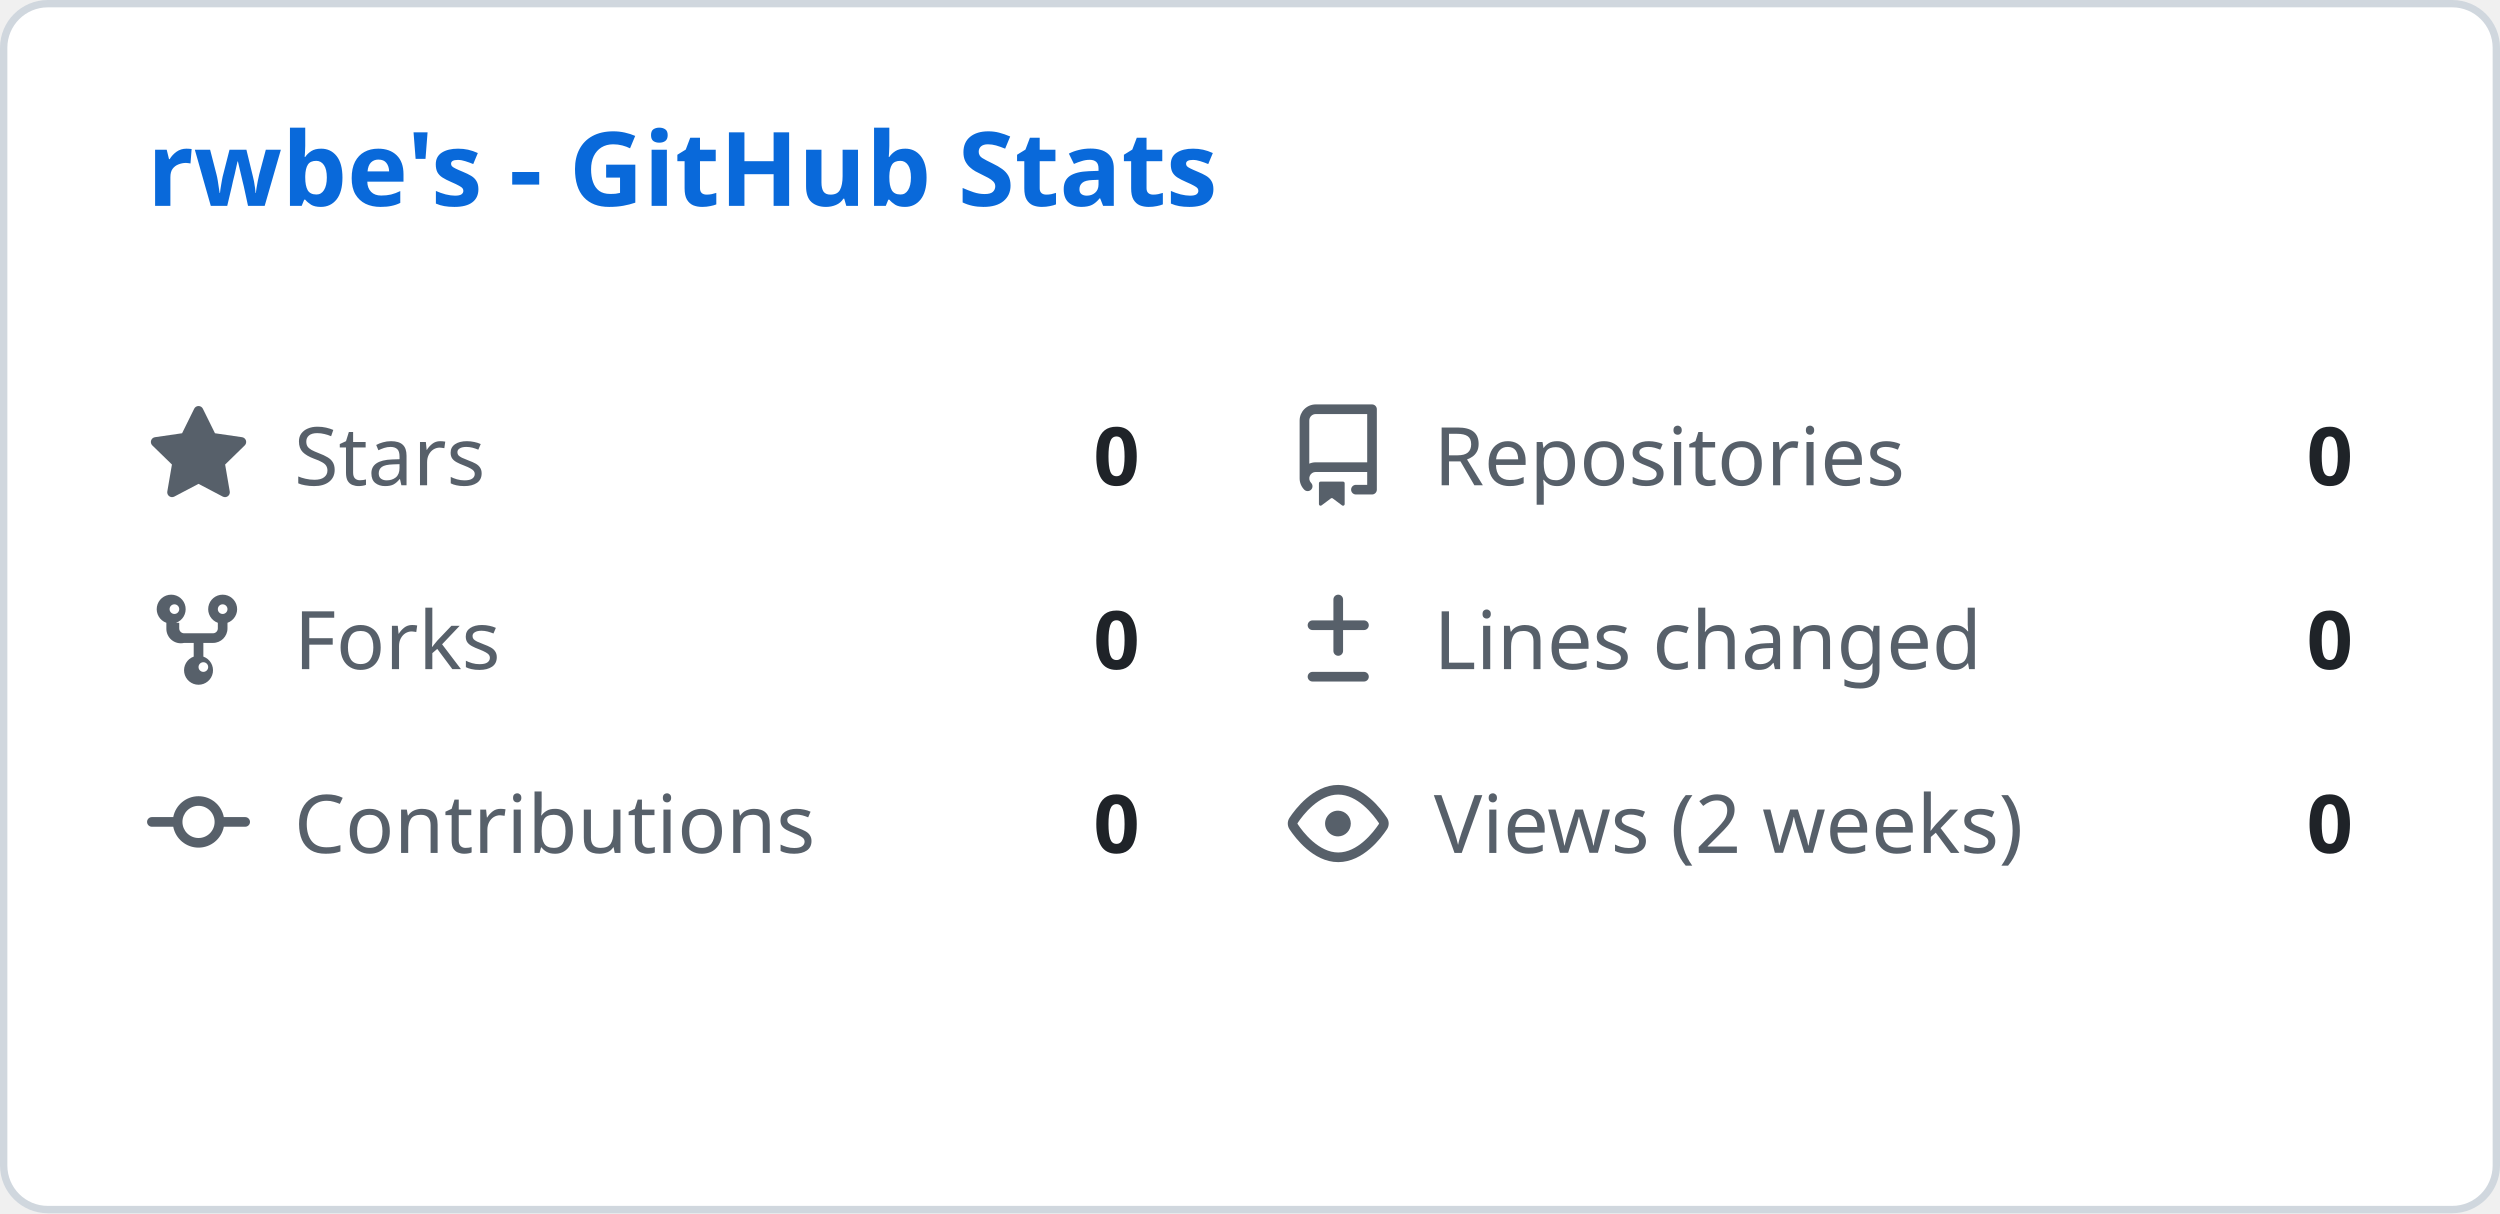
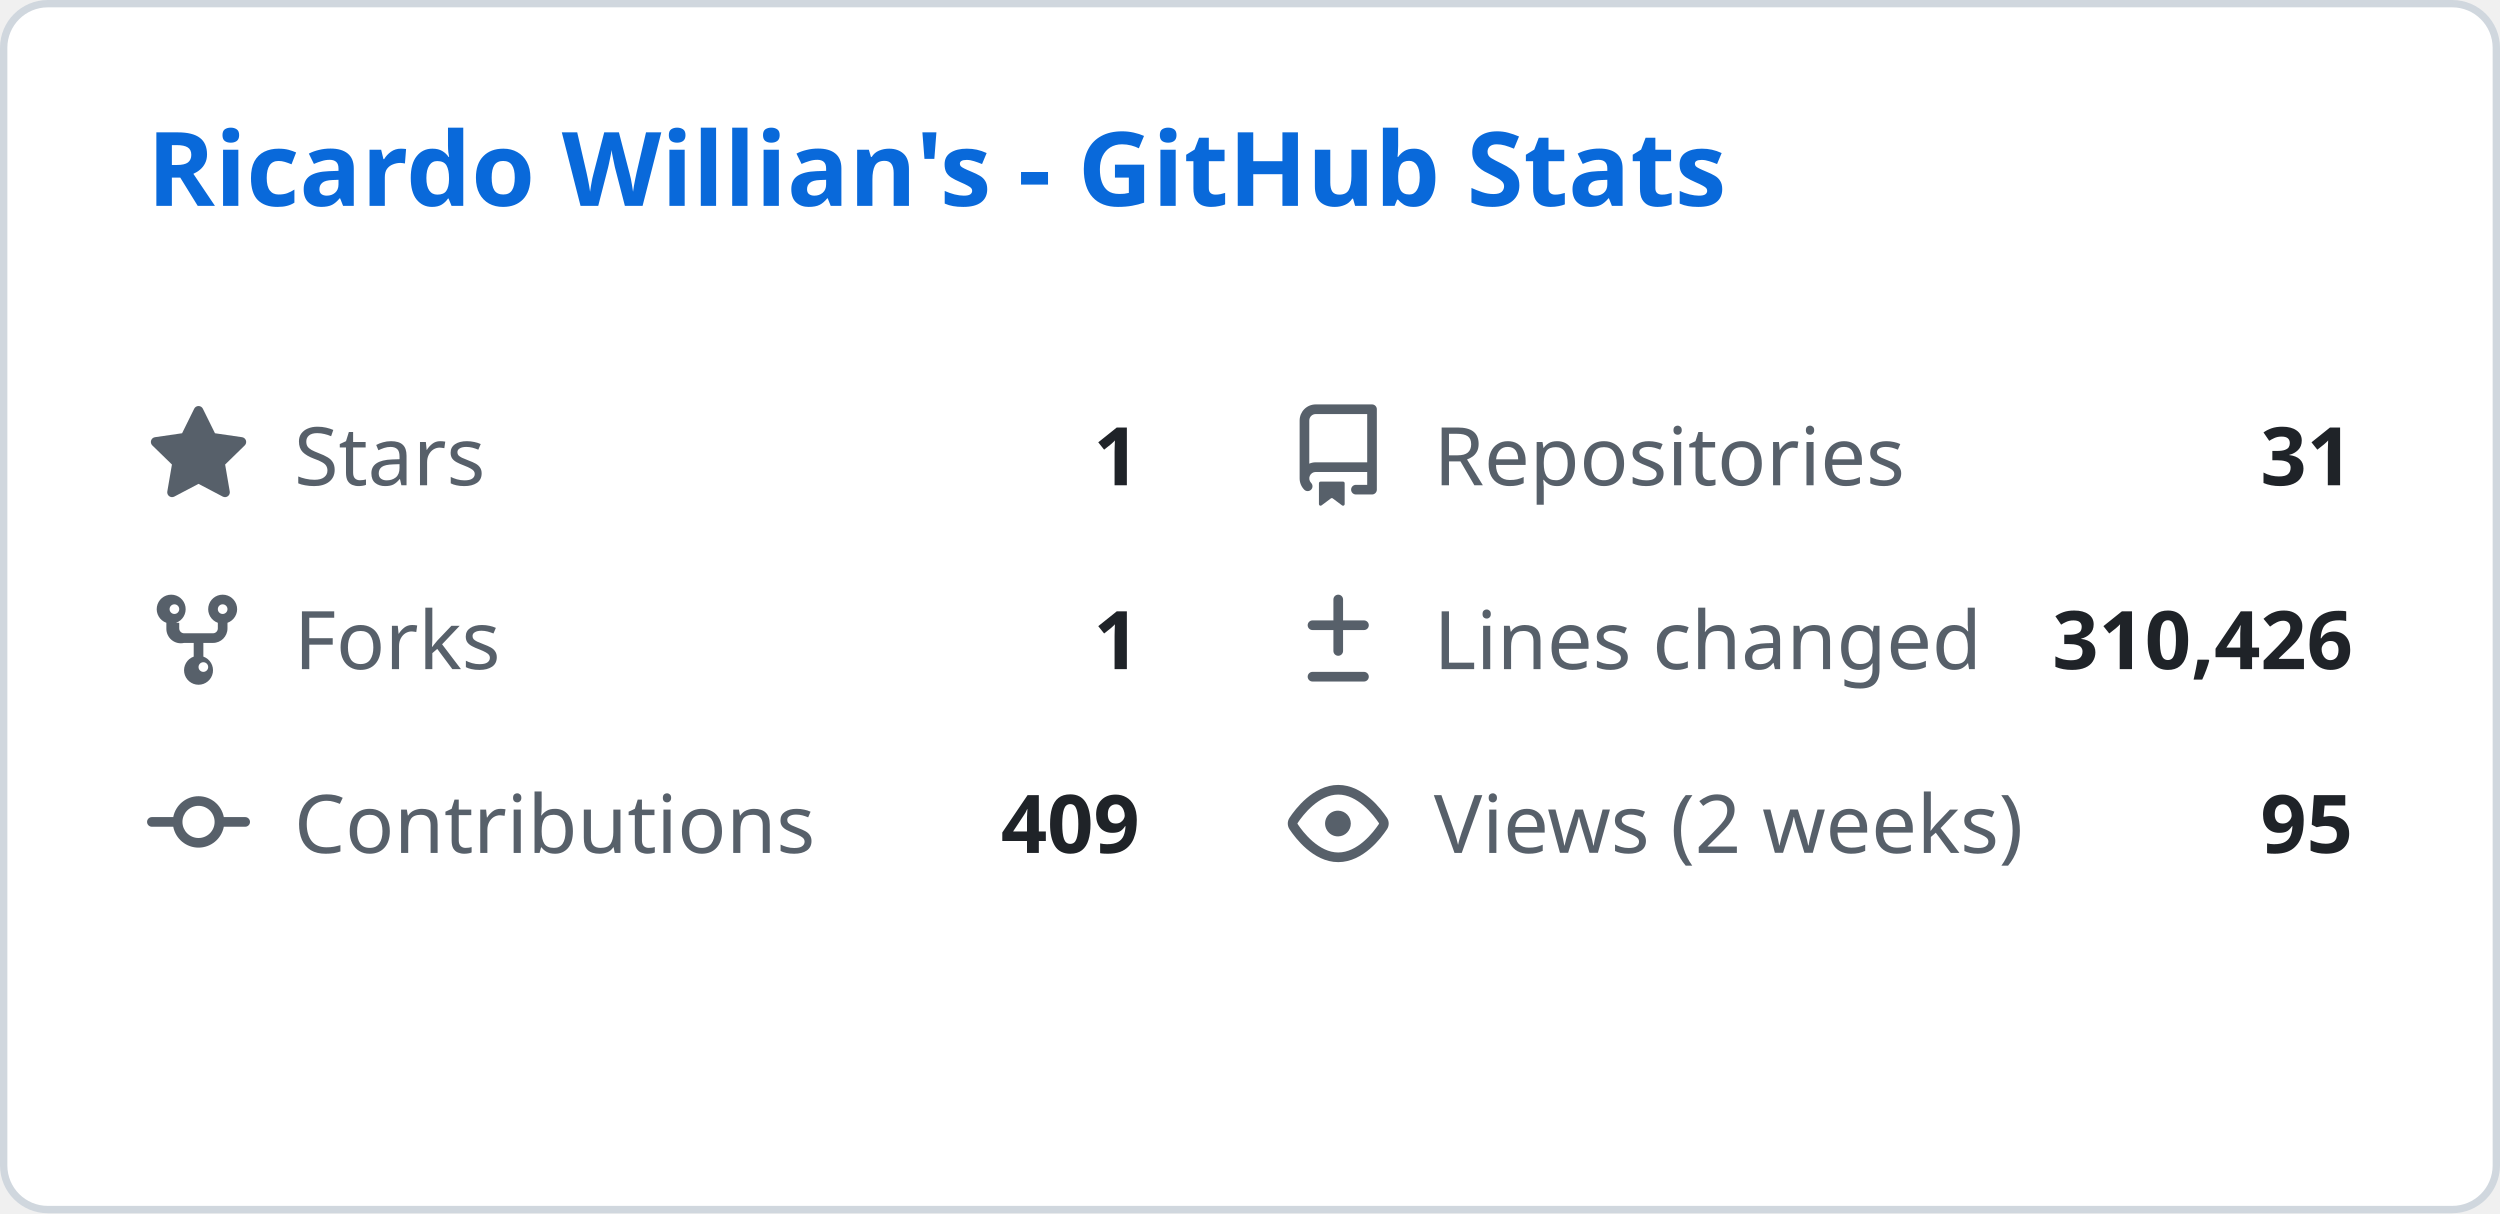
<svg xmlns="http://www.w3.org/2000/svg" width="340" height="165" viewBox="0 0 340 165" fill="none">
  <style>
    .header { font: 600 14px 'Segoe UI', Ubuntu, Sans-Serif; fill: #0969da; }
    .stat-label { font: 400 11px 'Segoe UI', Ubuntu, Sans-Serif; fill: #57606a; }
    .stat-value { font: 600 11px 'Segoe UI', Ubuntu, Sans-Serif; fill: #1f2328; }
    .icon { fill: #57606a; }
  </style>
  <rect class="bg" x="0.5" y="0.5" rx="6" width="339" height="164" fill="#ffffff" stroke="#d0d7de" />
  <g transform="translate(20, 28)">
-     <text class="header">rwbe's - GitHub Stats</text>
+     <text class="header">Ricardo Willian's - GitHub Stats</text>
  </g>
  <g transform="translate(20, 55)">
    <svg class="icon" viewBox="0 0 16 16" width="14" height="14">
      <path d="M8 .25a.75.75 0 01.673.418l1.882 3.815 4.21.612a.75.75 0 01.416 1.279l-3.046 2.97.719 4.192a.75.75 0 01-1.088.791L8 12.347l-3.766 1.98a.75.75 0 01-1.088-.79l.72-4.194L.818 6.374a.75.75 0 01.416-1.28l4.21-.611L7.327.668A.75.75 0 018 .25z" />
    </svg>
    <text class="stat-label" x="20" y="11">Stars</text>
-     <text class="stat-value" x="135" y="11" text-anchor="end">0</text>
+     <text class="stat-value" x="135" y="11" text-anchor="end">1</text>
  </g>
  <g transform="translate(175, 55)">
    <svg class="icon" viewBox="0 0 16 16" width="14" height="14">
      <path d="M2 2.5A2.5 2.5 0 014.5 0h8.75a.75.75 0 01.75.75v12.5a.75.75 0 01-.75.75h-2.5a.75.75 0 110-1.5h1.75v-2h-8a1 1 0 00-.714 1.7.75.75 0 01-1.072 1.05A2.495 2.495 0 012 11.5v-9zm10.5-1H4.5a1 1 0 00-1 1v6.708A2.486 2.486 0 014.5 9h8V1.5zM5 12.25v3.25a.25.25 0 00.4.2l1.45-1.087a.25.25 0 01.3 0L8.6 15.7a.25.25 0 00.4-.2v-3.25a.25.25 0 00-.25-.25h-3.5a.25.25 0 00-.25.25z" />
    </svg>
    <text class="stat-label" x="20" y="11">Repositories</text>
-     <text class="stat-value" x="145" y="11" text-anchor="end">0</text>
+     <text class="stat-value" x="145" y="11" text-anchor="end">31</text>
  </g>
  <g transform="translate(20, 80)">
    <svg class="icon" viewBox="0 0 16 16" width="14" height="14">
      <path d="M5 5.372v.878c0 .414.336.75.75.75h4.5a.75.75 0 00.75-.75v-.878a2.25 2.25 0 111.5 0v.878a2.25 2.25 0 01-2.25 2.25h-1.5v2.128a2.251 2.251 0 11-1.5 0V8.5h-1.5A2.25 2.25 0 013 6.25v-.878a2.25 2.25 0 111.5 0zM5 3.25a.75.75 0 10-1.5 0 .75.75 0 001.5 0zm6.75.75a.75.75 0 10-.75-.75.75.75 0 00.75.75zM8 12.25a.75.75 0 101.5 0 .75.75 0 00-1.5 0z" />
    </svg>
    <text class="stat-label" x="20" y="11">Forks</text>
-     <text class="stat-value" x="135" y="11" text-anchor="end">0</text>
+     <text class="stat-value" x="135" y="11" text-anchor="end">1</text>
  </g>
  <g transform="translate(175, 80)">
    <svg class="icon" viewBox="0 0 16 16" width="14" height="14">
      <path d="M8.75 1.75a.75.75 0 00-1.5 0V5H4a.75.75 0 000 1.5h3.25v3.25a.75.75 0 001.5 0V6.5H12a.75.75 0 000-1.5H8.75V1.75zM4 13a.75.75 0 000 1.5h8a.75.75 0 000-1.5H4z" />
    </svg>
    <text class="stat-label" x="20" y="11">Lines changed</text>
-     <text class="stat-value" x="145" y="11" text-anchor="end">0</text>
+     <text class="stat-value" x="145" y="11" text-anchor="end">310,426</text>
  </g>
  <g transform="translate(20, 105)">
    <svg class="icon" viewBox="0 0 16 16" width="14" height="14">
      <path d="M11.93 8.5a4.002 4.002 0 01-7.86 0H.75a.75.75 0 010-1.5h3.32a4.002 4.002 0 017.86 0h3.32a.75.75 0 010 1.5h-3.32zm-1.43-.75a2.5 2.5 0 10-5 0 2.5 2.5 0 005 0z" />
    </svg>
    <text class="stat-label" x="20" y="11">Contributions</text>
-     <text class="stat-value" x="135" y="11" text-anchor="end">0</text>
+     <text class="stat-value" x="135" y="11" text-anchor="end">409</text>
  </g>
  <g transform="translate(175, 105)">
    <svg class="icon" viewBox="0 0 16 16" width="14" height="14">
      <path d="M8 2c1.981 0 3.671.992 4.933 2.078 1.27 1.091 2.187 2.345 2.637 3.023a1.62 1.62 0 010 1.798c-.45.678-1.367 1.932-2.637 3.023C11.67 13.008 9.981 14 8 14c-1.981 0-3.671-.992-4.933-2.078C1.797 10.83.88 9.576.43 8.898a1.62 1.62 0 010-1.798c.45-.677 1.367-1.931 2.637-3.022C4.33 2.992 6.019 2 8 2zM1.679 7.932a.12.12 0 000 .136c.411.622 1.241 1.75 2.366 2.717C5.176 11.758 6.527 12.5 8 12.5c1.473 0 2.825-.742 3.955-1.715 1.124-.967 1.954-2.096 2.366-2.717a.12.12 0 000-.136c-.412-.621-1.242-1.75-2.366-2.717C10.824 4.242 9.473 3.5 8 3.5c-1.473 0-2.824.742-3.955 1.715-1.124.967-1.954 2.096-2.366 2.717zM8 10a2 2 0 11-.001-3.999A2 2 0 018 10z" />
    </svg>
    <text class="stat-label" x="20" y="11">Views (2 weeks)</text>
-     <text class="stat-value" x="145" y="11" text-anchor="end">0</text>
+     <text class="stat-value" x="145" y="11" text-anchor="end">95</text>
  </g>
</svg>
